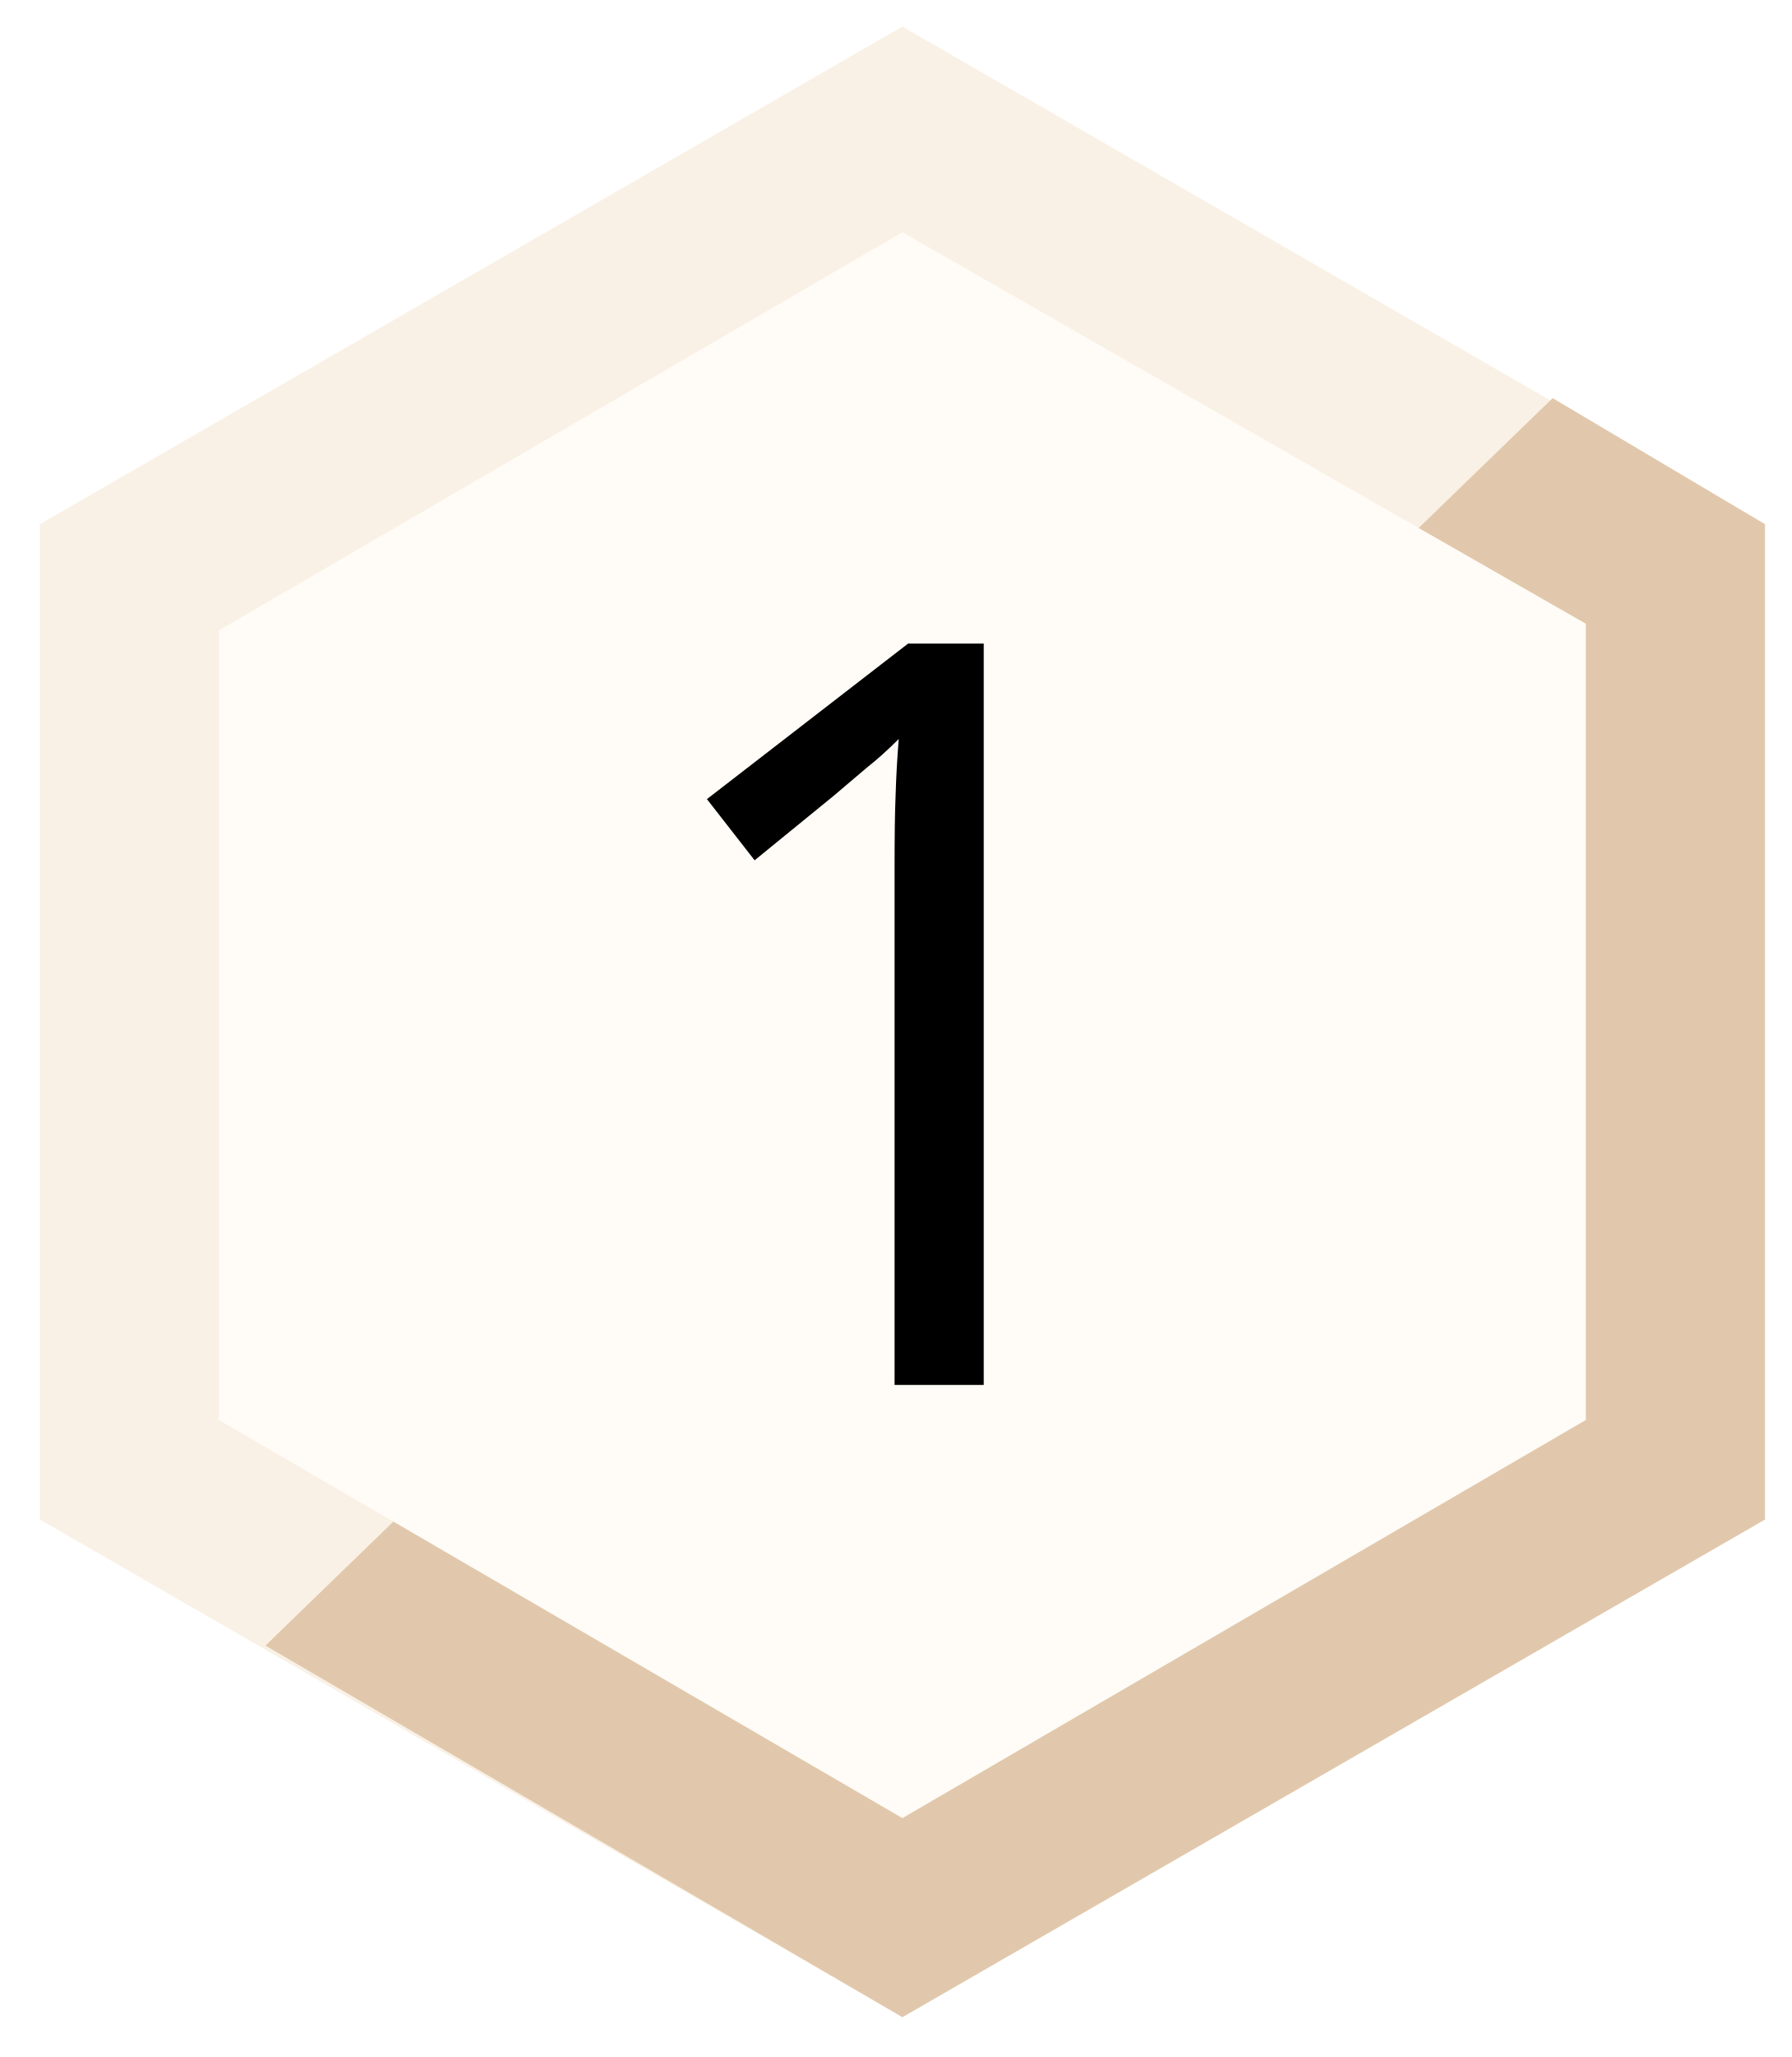
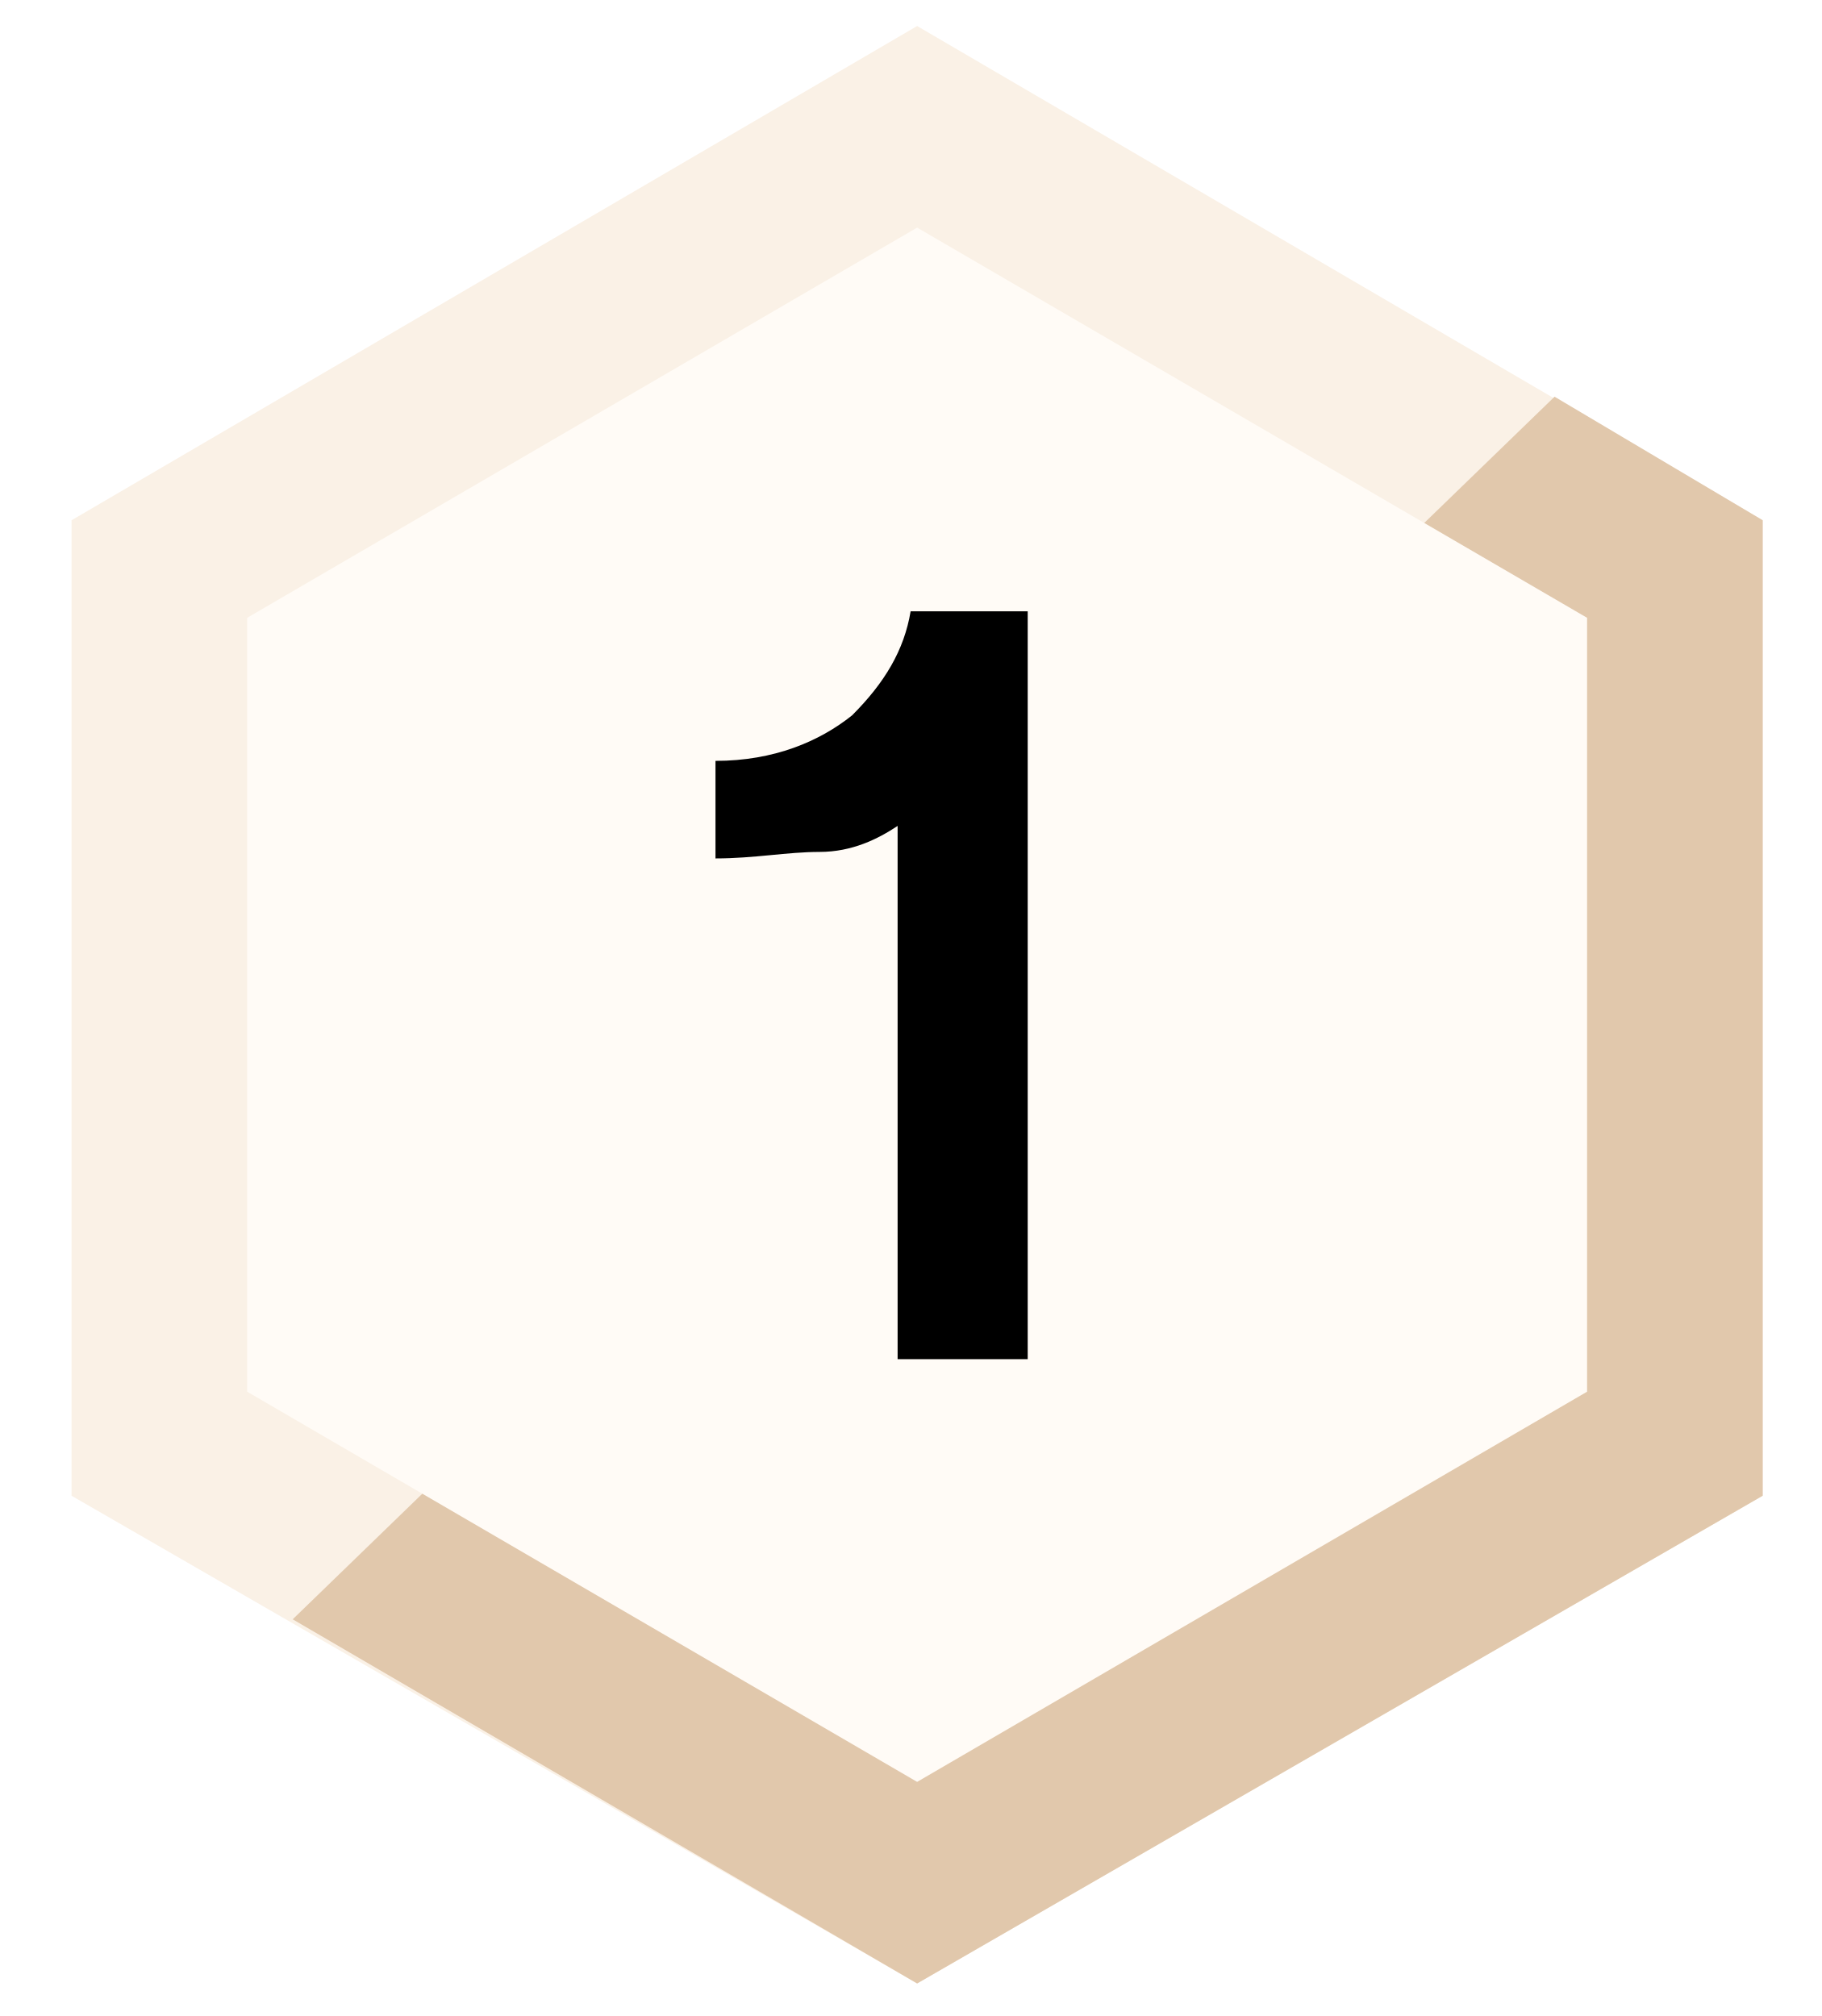
- <svg xmlns="http://www.w3.org/2000/svg" enable-background="new 0 0 27 31" viewBox="0 0 27 31">
-   <path d="m13.6.4-13 7.5v15l13 7.5 13-7.5v-15z" fill="#faf1e6" />
-   <path d="m4 24.8 9.6 5.6 13-7.5v-15l-3.2-1.9z" fill="#e1c8ac" />
-   <path d="m13.6 3.5-10.3 6v11.9l10.3 6 10.3-6v-12z" fill="#fffbf6" />
-   <text font-family="'BusanFont_Provisional'" font-size="15.663" transform="translate(9.2635 20.8713)">1</text>
+ <svg xmlns="http://www.w3.org/2000/svg" enable-background="new 0 0 28 31" viewBox="0 0 28 31">
+   <path d="m14.1.4-13 7.6v15l13 7.5 13-7.5v-15z" fill="#faf1e6" />
+   <path d="m4.5 24.9 9.6 5.6 13-7.5v-15l-3.2-1.9z" fill="#e1c8ac" />
+   <path d="m14.1 3.5-10.3 6v11.9l10.3 6 10.3-6v-11.9z" fill="#fffbf6" />
+   <path d="m15.8 20.9h-2v-8.2c-.3.2-.7.4-1.2.4s-1 .1-1.6.1v-1.5c.9 0 1.6-.3 2.1-.7.5-.5.8-1 .9-1.6h1.8z" />
</svg>
